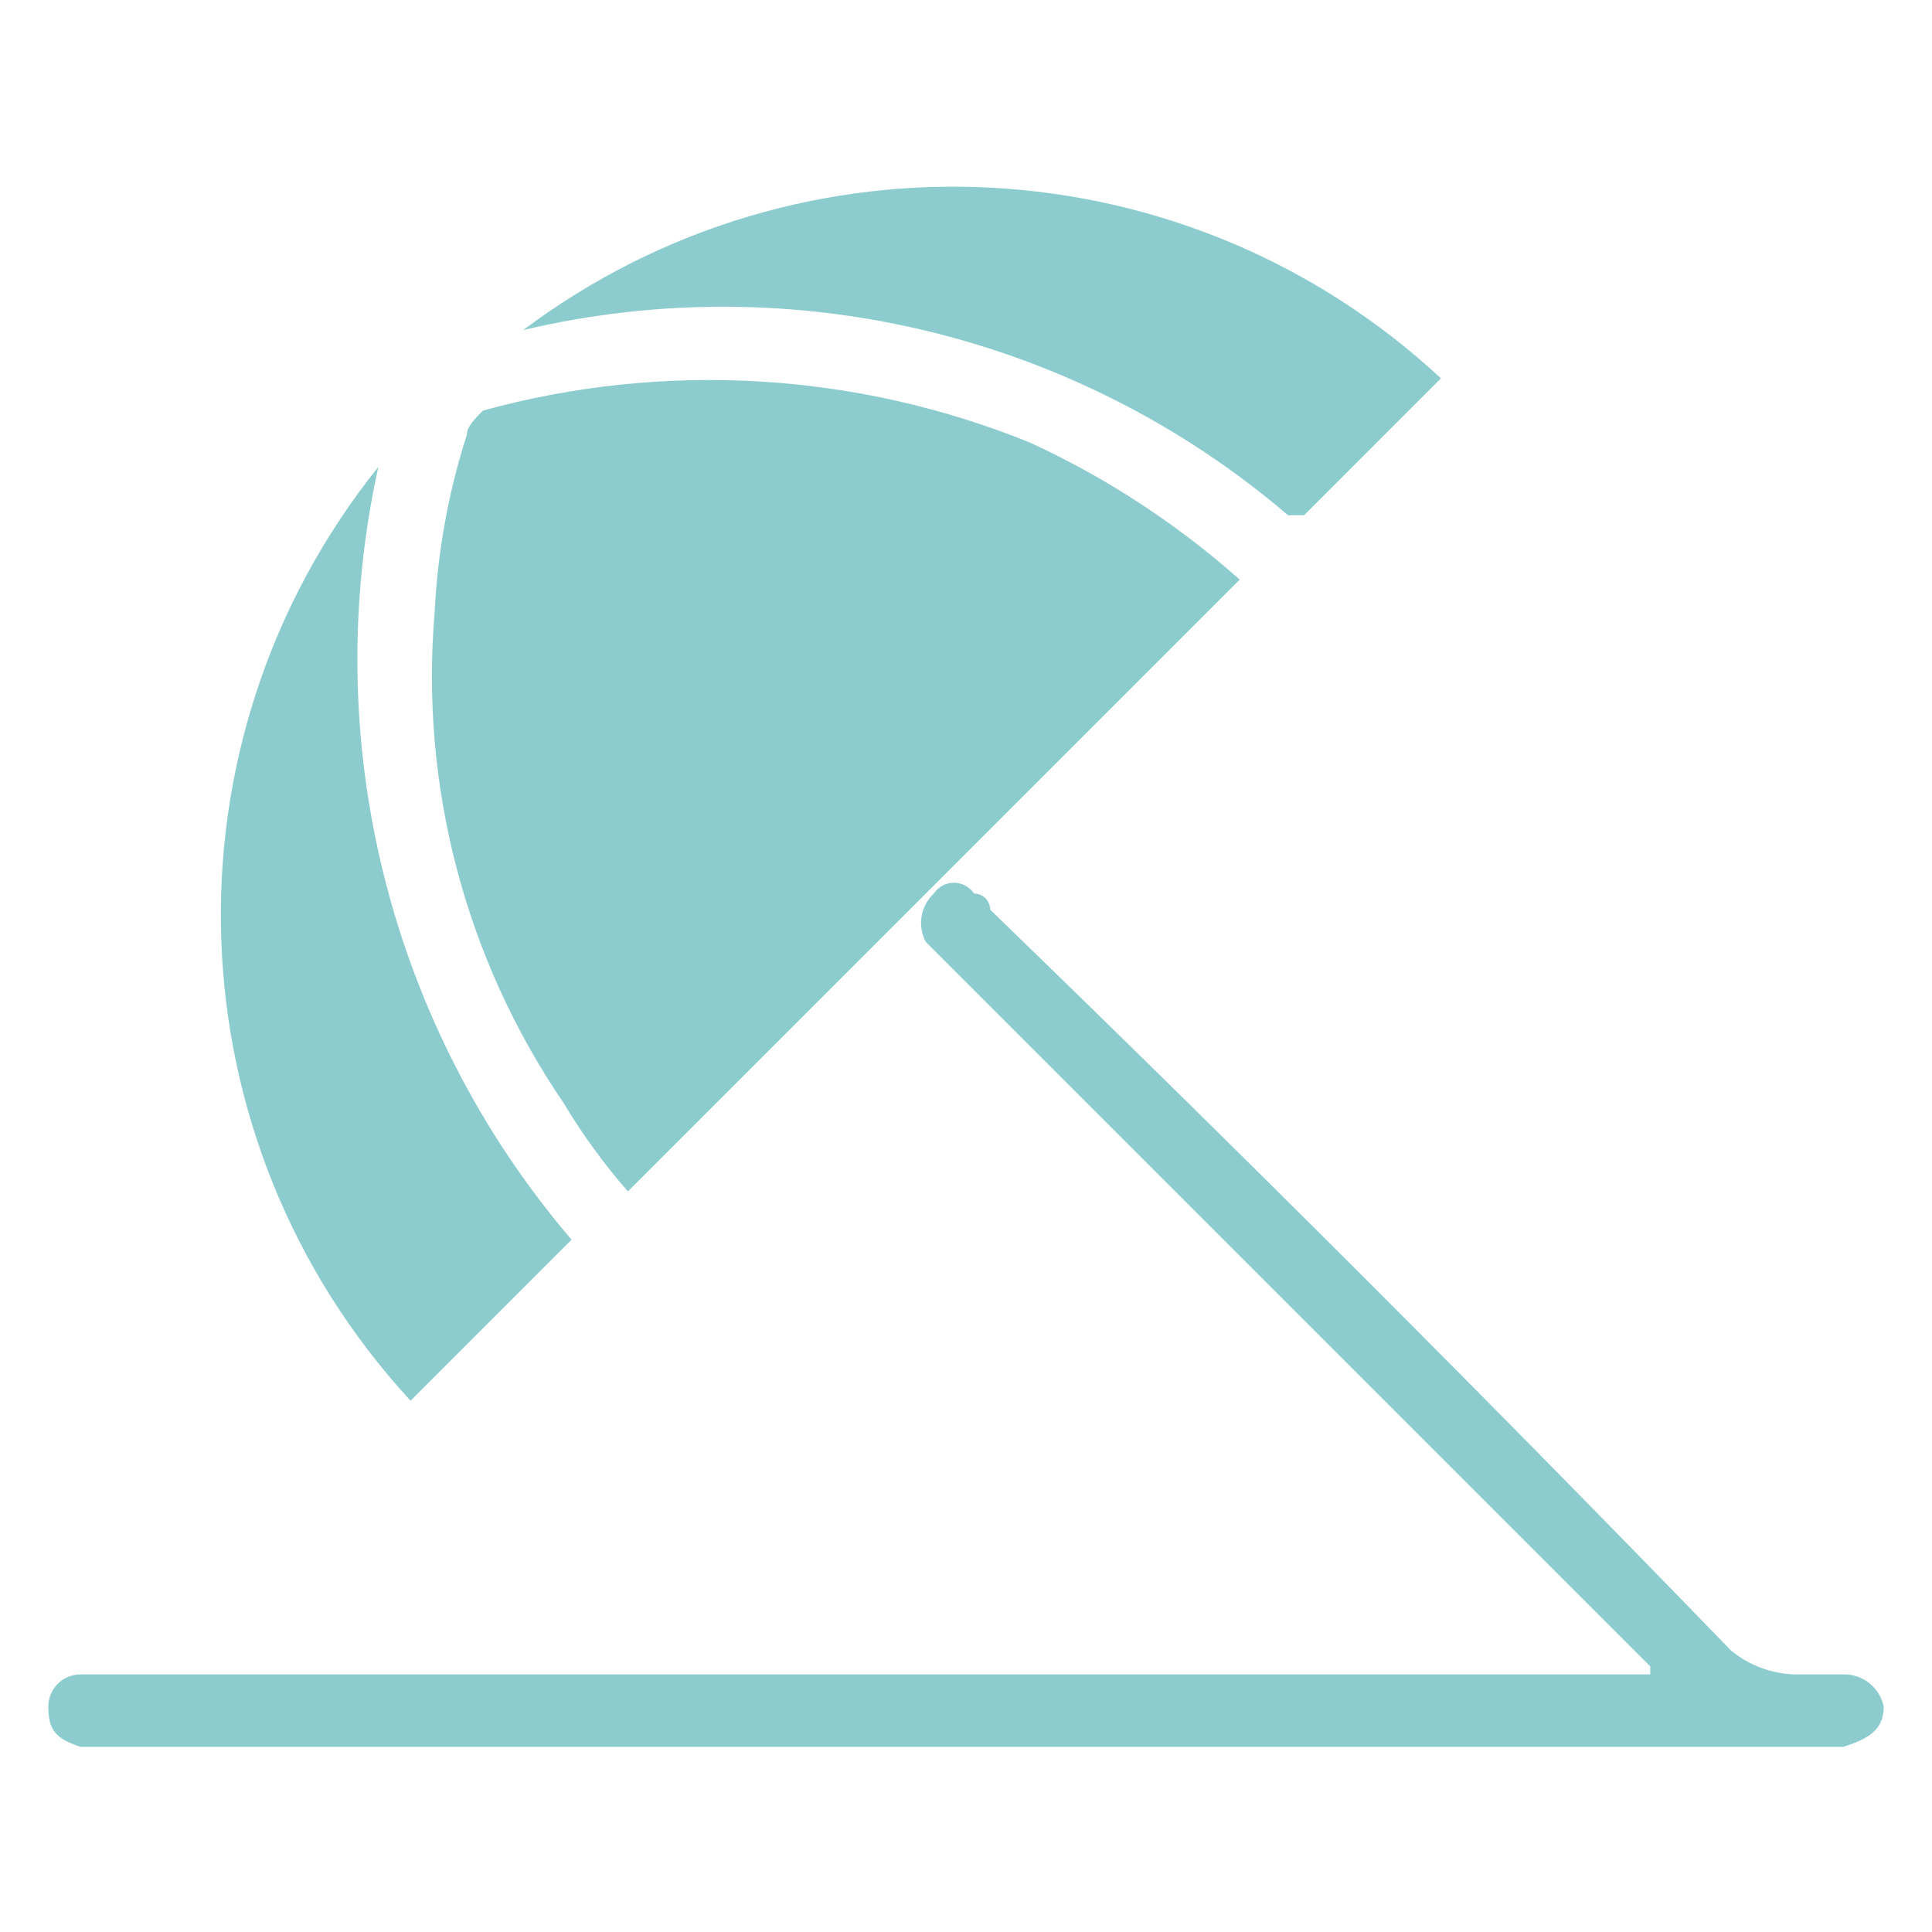
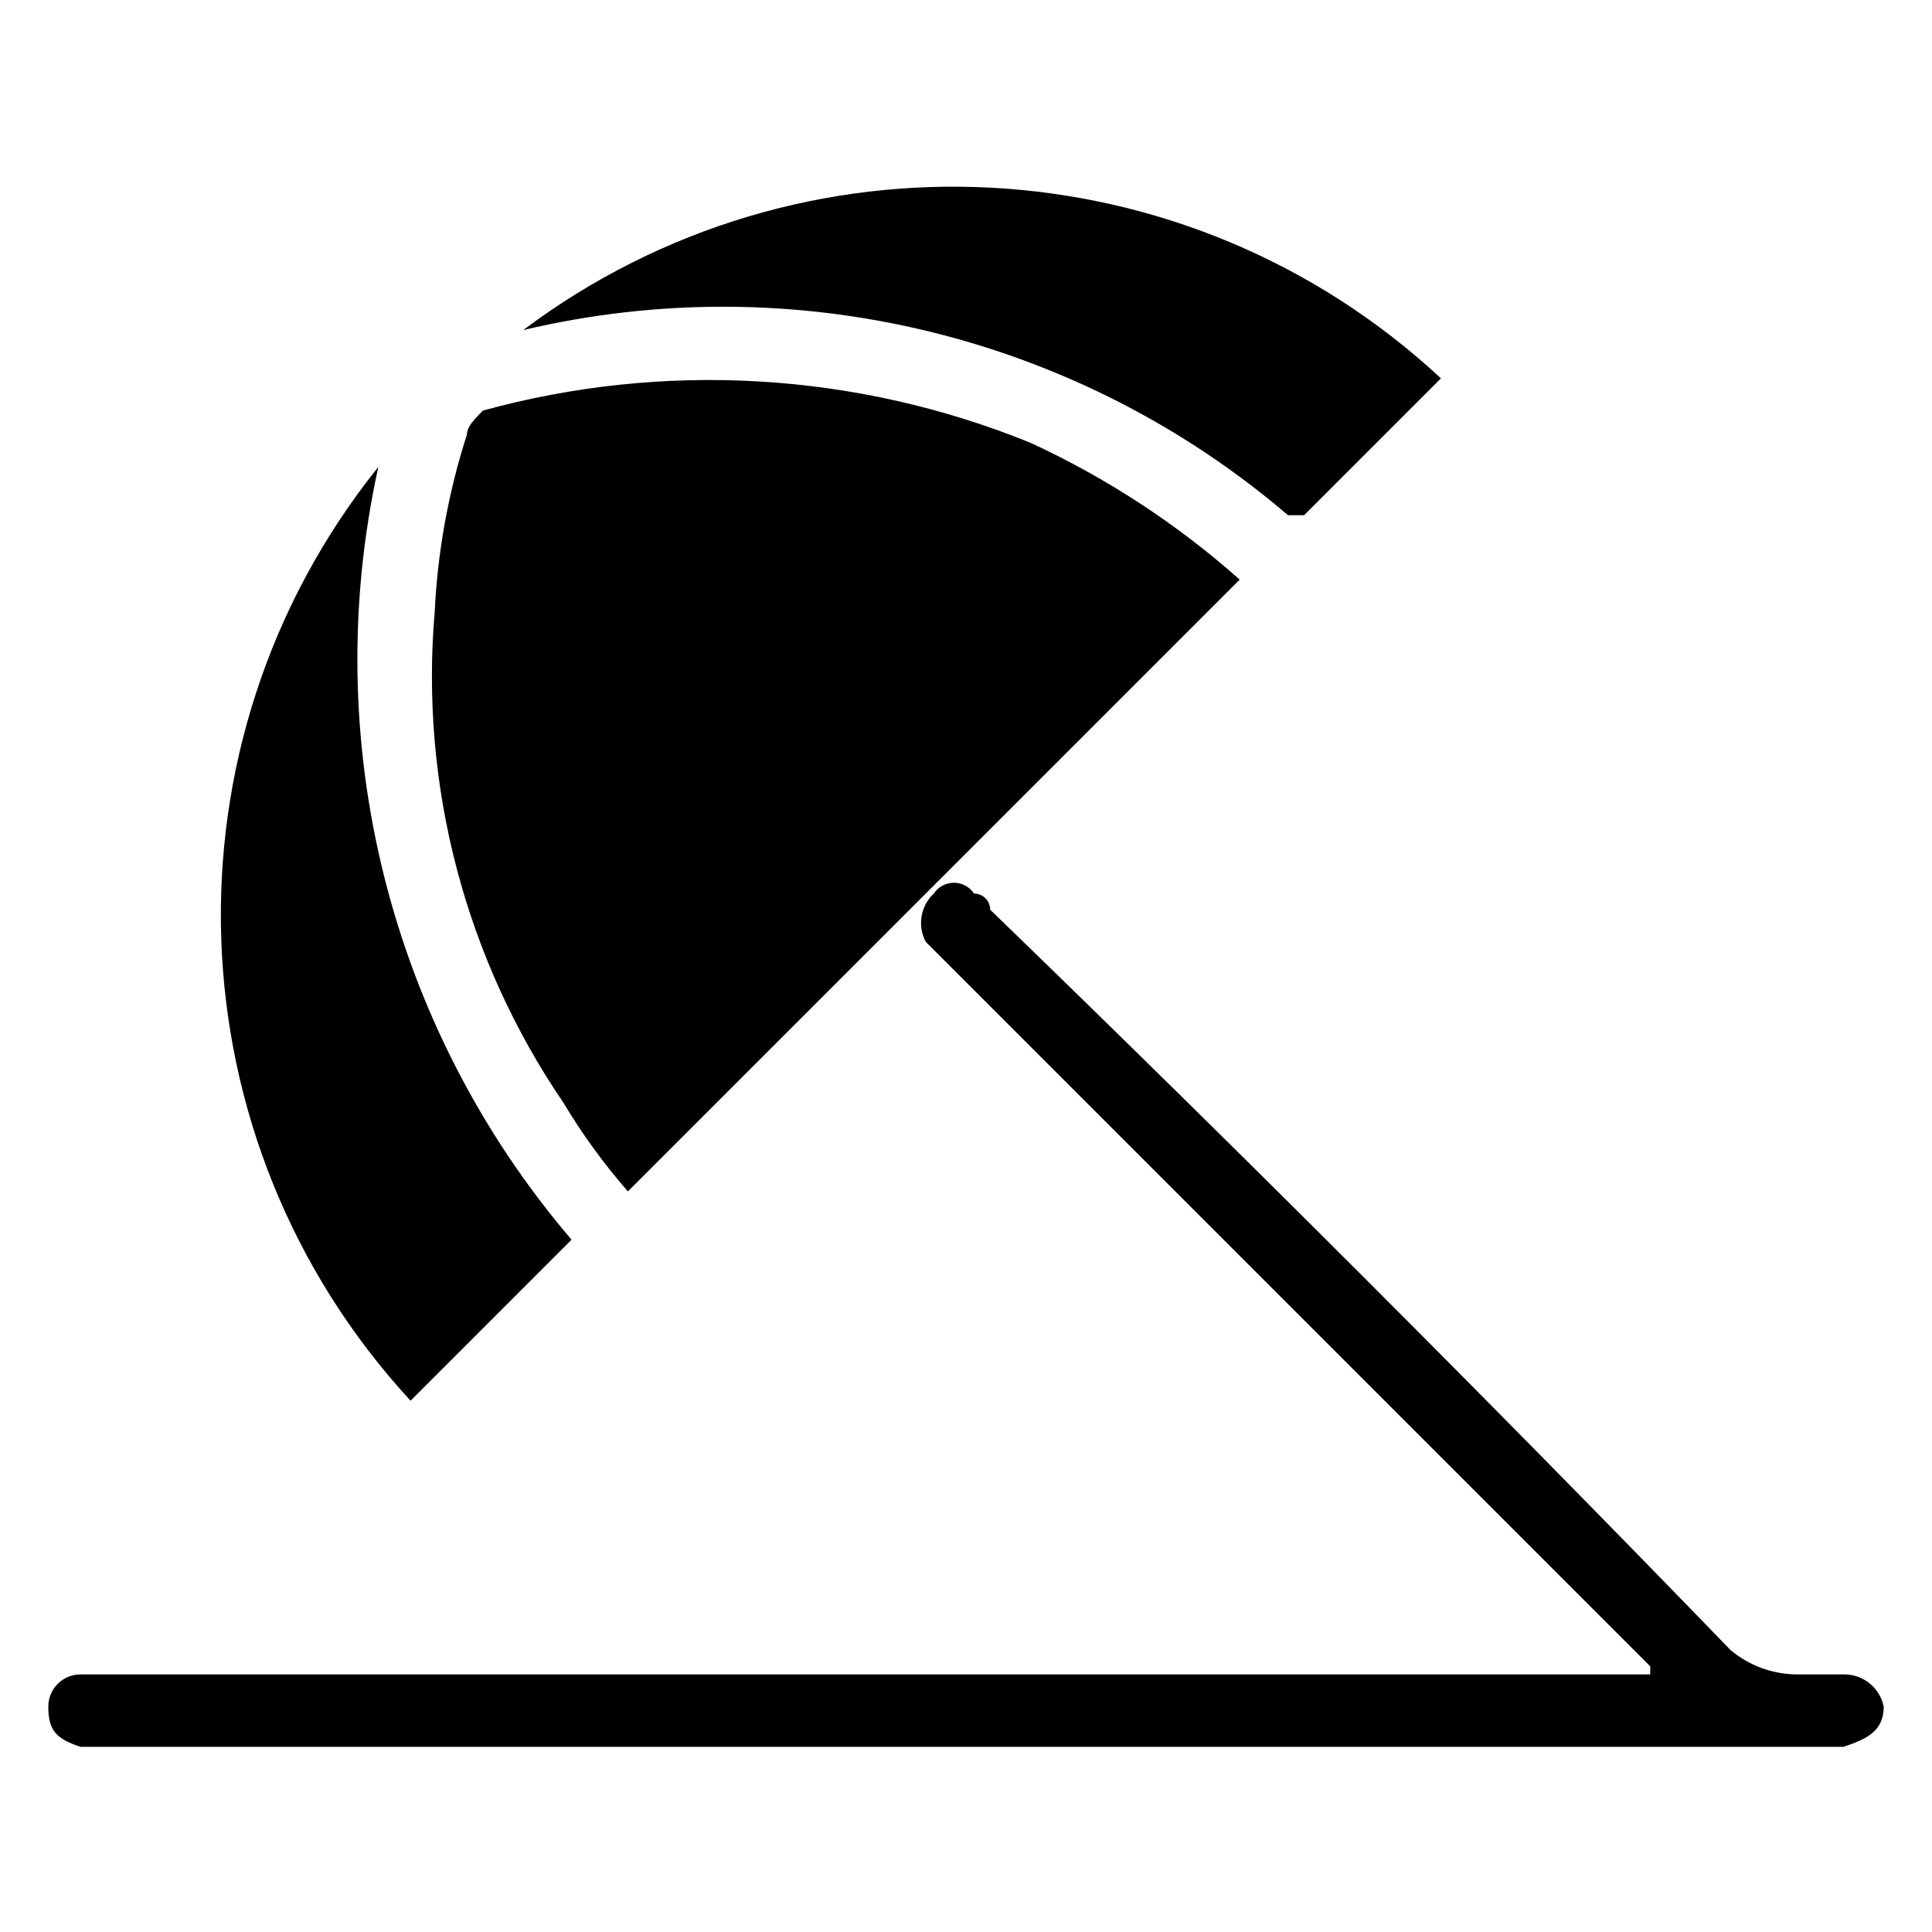
- <svg xmlns="http://www.w3.org/2000/svg" id="Capa_1" data-name="Capa 1" height="54px" viewBox="0 0 24 24" width="54px" fill="#8cccce">
+ <svg xmlns="http://www.w3.org/2000/svg" id="Capa_1" data-name="Capa 1" height="54px" viewBox="0 0 24 24" width="54px" fill="#000000">
  <path d="M0,0H24V24H0Z" fill="none" />
  <path d="M15.4,7.2,7.8,14.8A7.6,7.6,0,0,1,7,13.7,9.4,9.4,0,0,1,5.4,7.6a8.5,8.5,0,0,1,.4-2.2c0-.1.1-.2.2-.3a10.6,10.6,0,0,1,6.8.4A10.6,10.6,0,0,1,15.4,7.2Z" />
  <path d="M20.5,20.7l-.2-.2-8.6-8.6-.2-.2a.5.5,0,0,1,.1-.6.3.3,0,0,1,.5,0,.2.2,0,0,1,.2.2c3.1,3,6.2,6.1,9.2,9.2a1.3,1.3,0,0,0,.8.3h.6a.5.5,0,0,1,.5.4c0,.3-.2.4-.5.5H1c-.3-.1-.4-.2-.4-.5a.4.4,0,0,1,.4-.4H20.5Z" />
  <path d="M4.7,5.8a11.1,11.1,0,0,0,2.4,9.6l-2,2A8.9,8.9,0,0,1,4.7,5.8Z" />
  <path d="M17.9,4.7,16.2,6.4H16A10.8,10.8,0,0,0,6.5,4.1,8.9,8.9,0,0,1,17.9,4.7Z" />
</svg>
